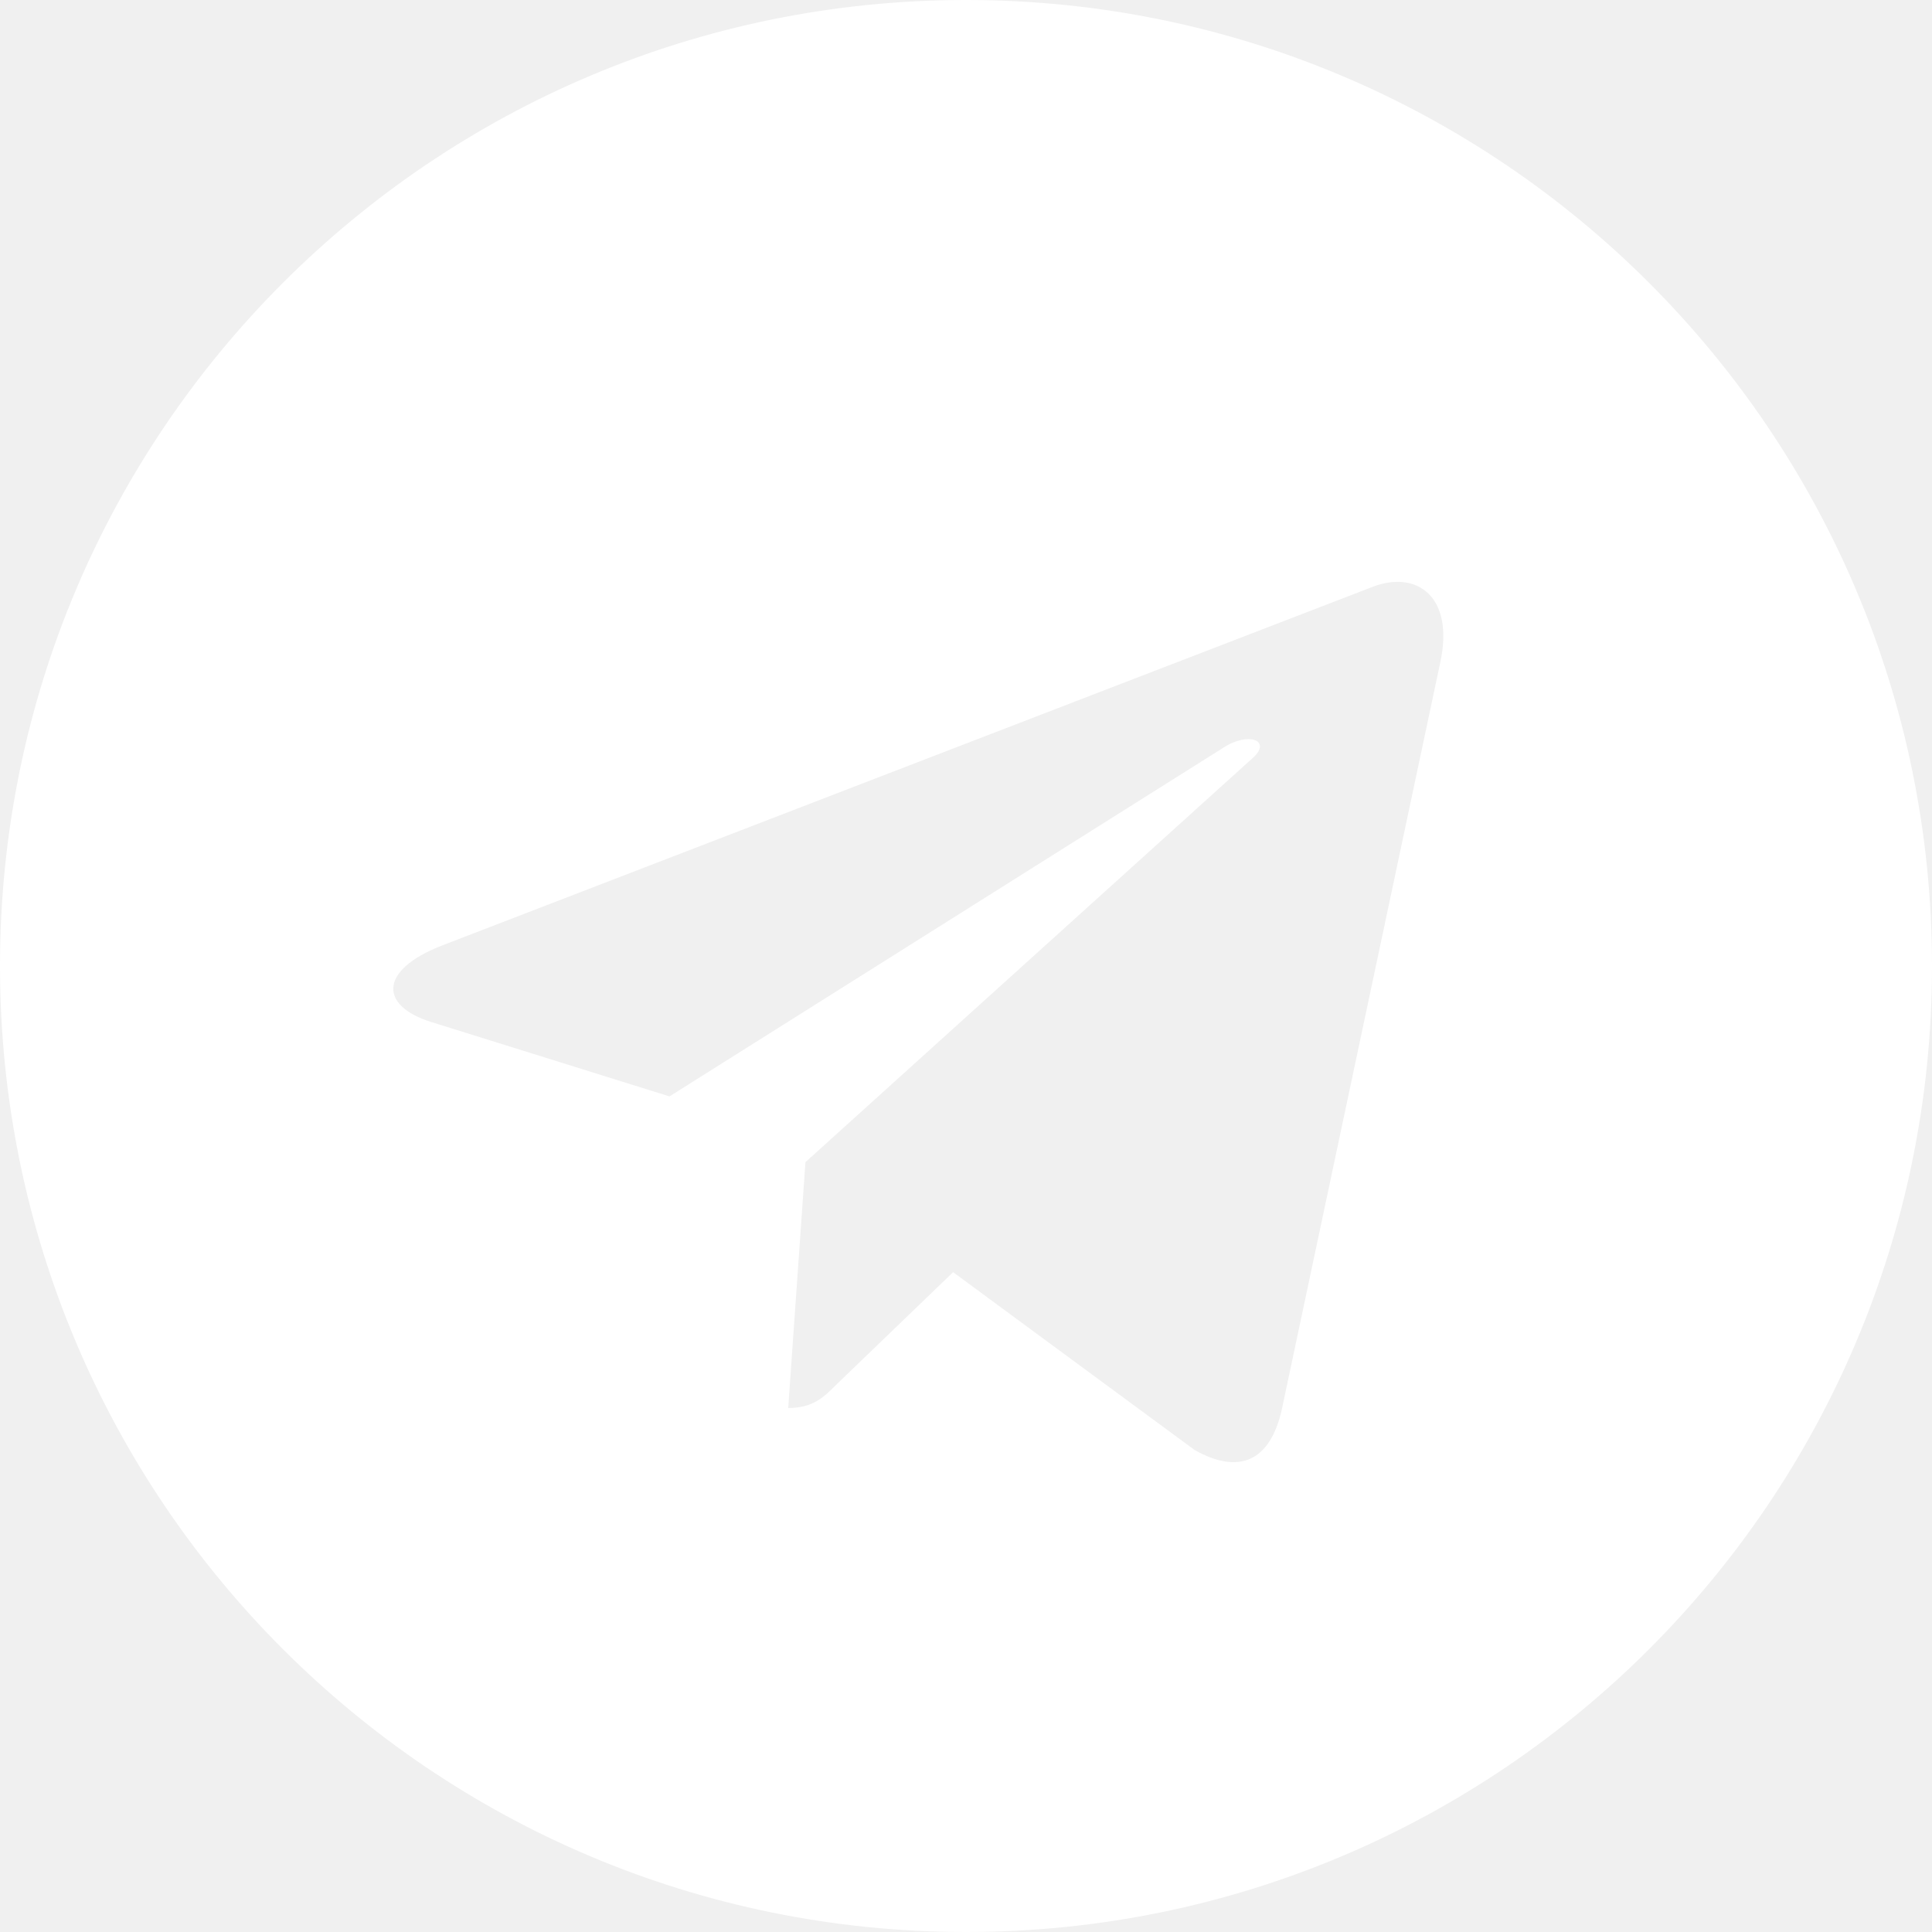
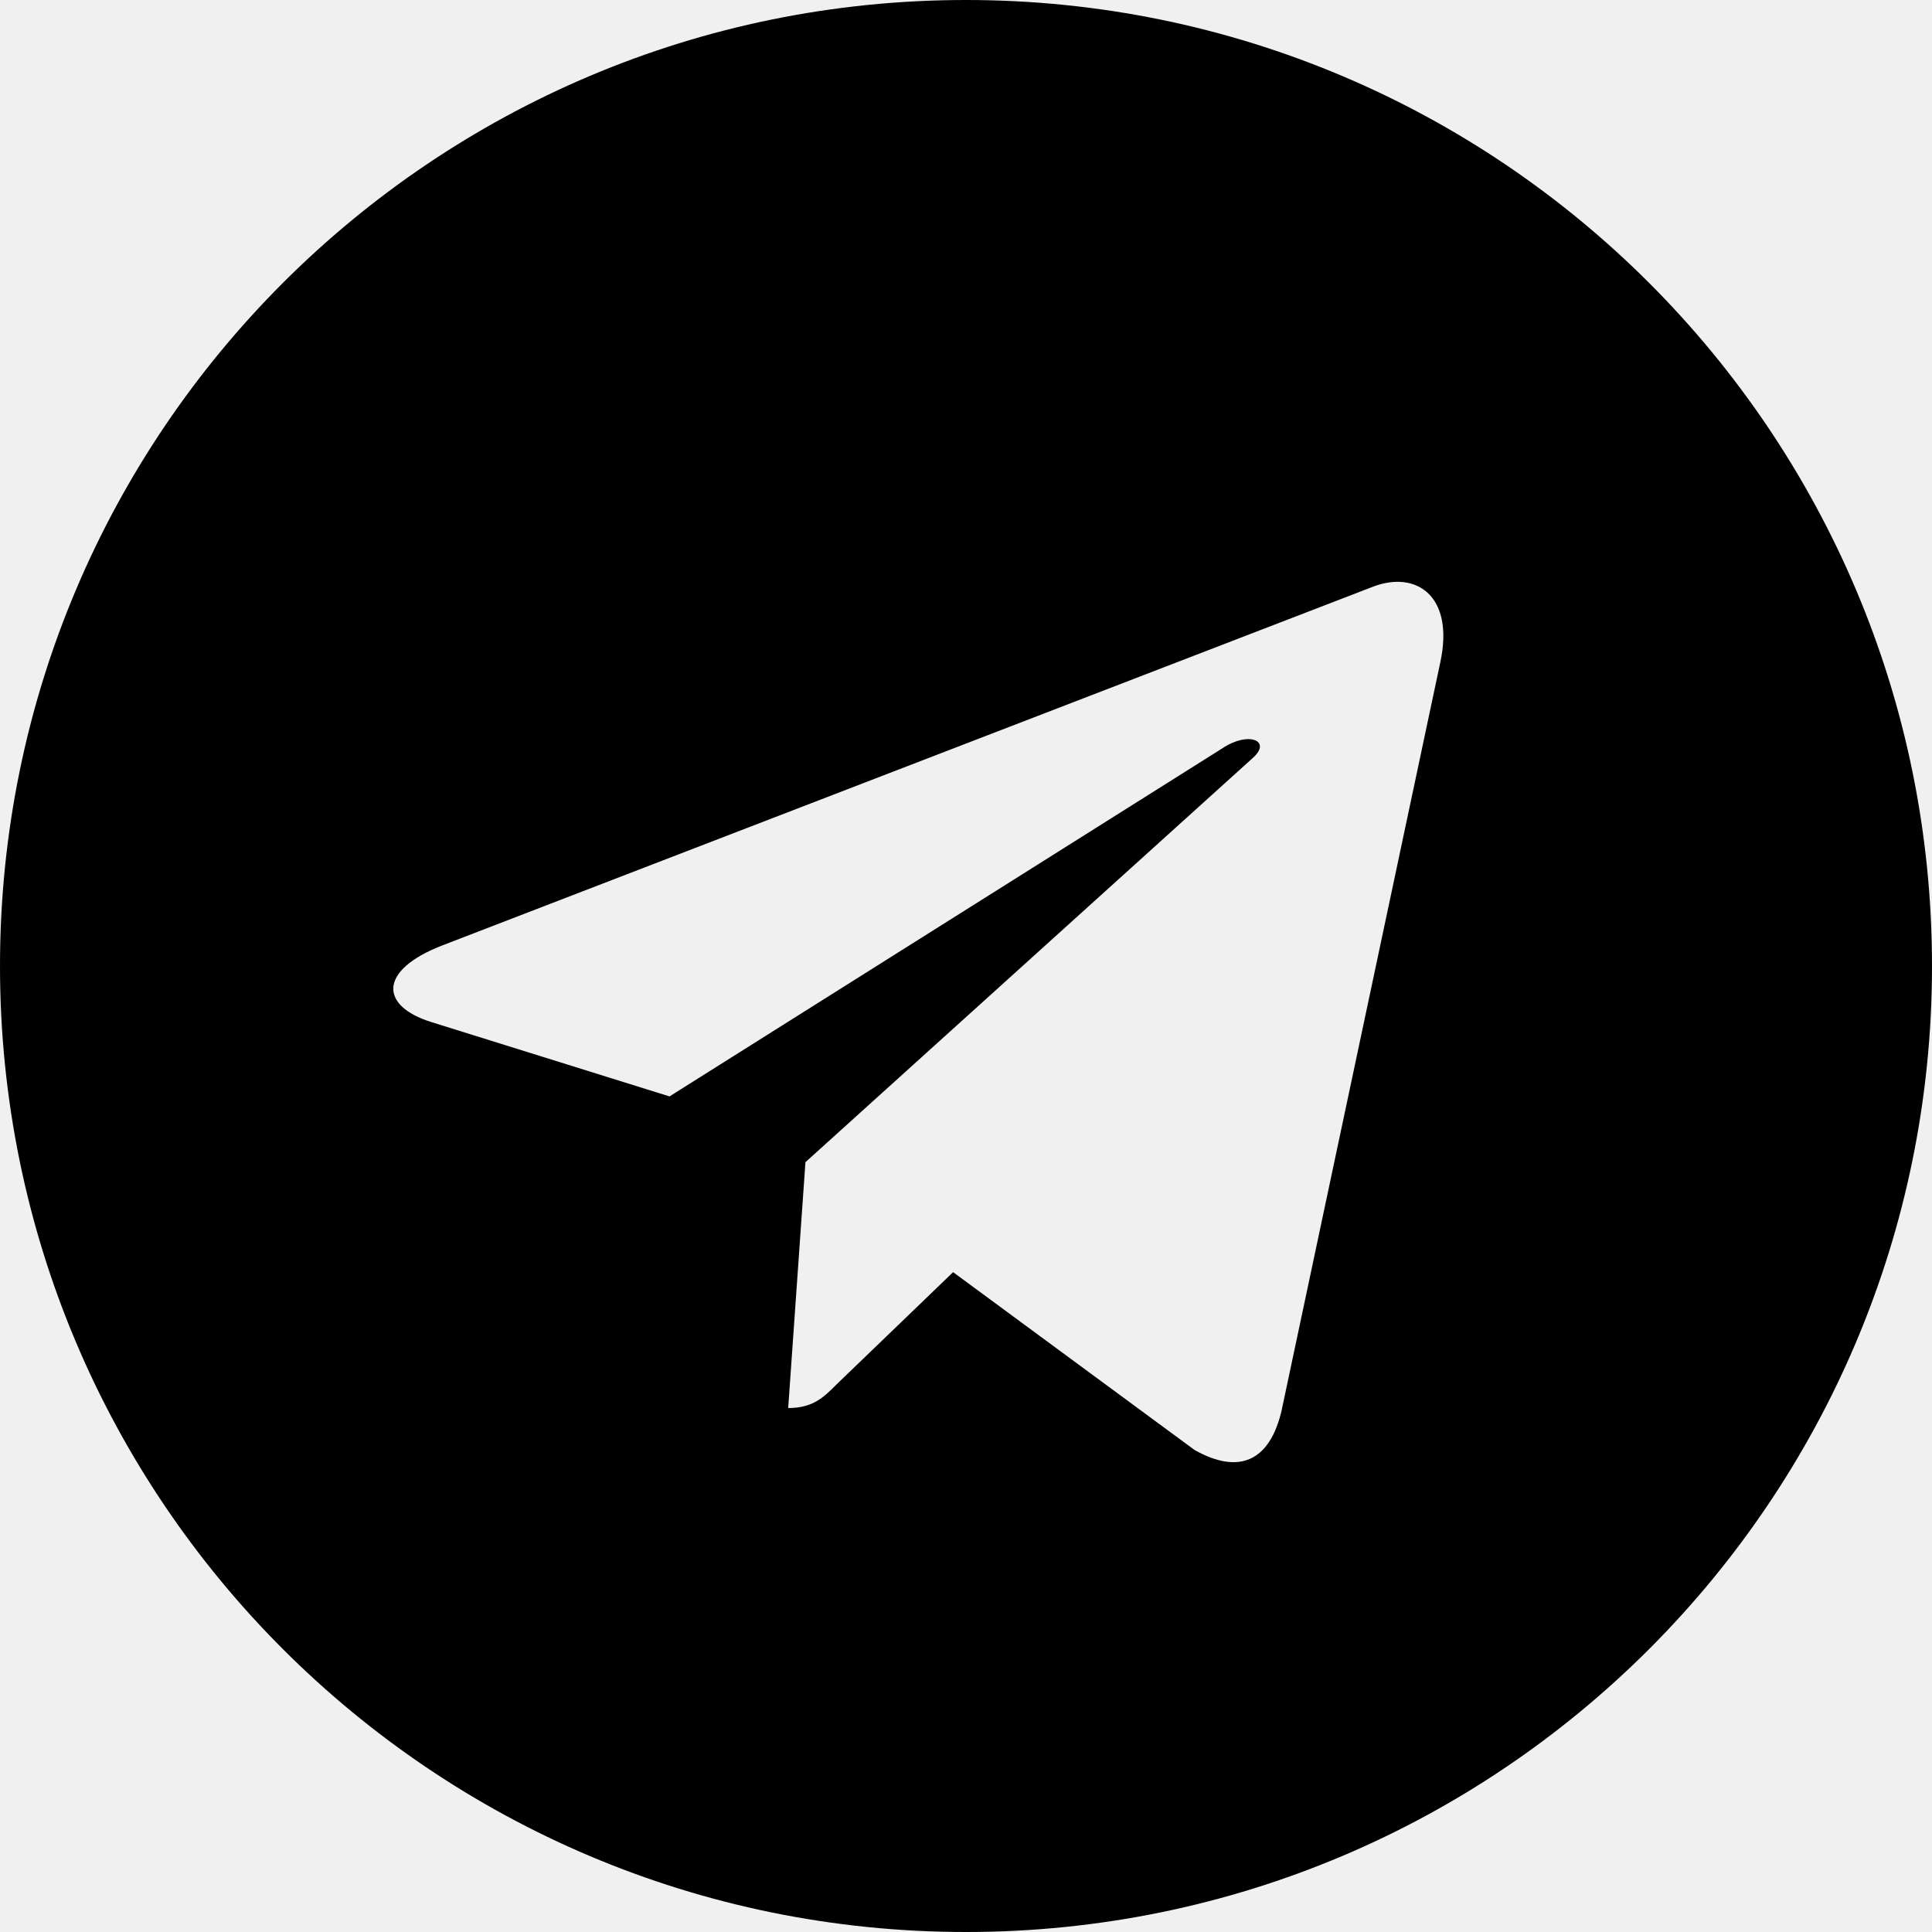
- <svg xmlns="http://www.w3.org/2000/svg" width="40" height="40" viewBox="0 0 40 40" fill="none">
-   <g clip-path="url(#clip0_144_2079)">
-     <path d="M26.54 29.174L29.821 13.706C30.111 12.344 29.33 11.809 28.437 12.143L9.151 19.576C7.834 20.089 7.857 20.826 8.929 21.16L13.861 22.7L25.313 15.49C25.849 15.133 26.34 15.334 25.939 15.691L16.676 24.061L16.319 29.151C16.831 29.151 17.056 28.929 17.323 28.66L19.733 26.339L24.733 30.021C25.649 30.534 26.296 30.267 26.541 29.173L26.54 29.174ZM40 20C40 31.049 31.049 40 20 40C8.951 40 0 31.049 0 20C0 8.951 8.951 0 20 0C31.049 0 40 8.951 40 20Z" fill="white" />
+ <svg xmlns="http://www.w3.org/2000/svg" width="30" height="30" viewBox="0 0 30 30" fill="none">
+   <g clip-path="url(#clip0_522_2175)">
+     <path d="M19.905 21.881L22.366 10.279C22.584 9.258 21.997 8.856 21.328 9.107L6.864 14.682C5.876 15.066 5.893 15.619 6.696 15.87L10.396 17.025L18.985 11.617C19.386 11.35 19.755 11.501 19.454 11.769L12.507 18.046L12.239 21.864C12.624 21.864 12.792 21.696 12.992 21.495L14.8 19.754L18.55 22.516C19.236 22.901 19.722 22.7 19.906 21.88L19.905 21.881ZM30 15C30 23.286 23.286 30 15 30C6.714 30 0 23.286 0 15C0 6.714 6.714 0 15 0C23.286 0 30 6.714 30 15Z" fill="black" />
  </g>
  <defs>
-     <clipPath id="clip0_144_2079">
-       <rect width="40" height="40" fill="white" />
+     <clipPath id="clip0_522_2175">
+       <rect width="30" height="30" fill="white" />
    </clipPath>
  </defs>
</svg>
